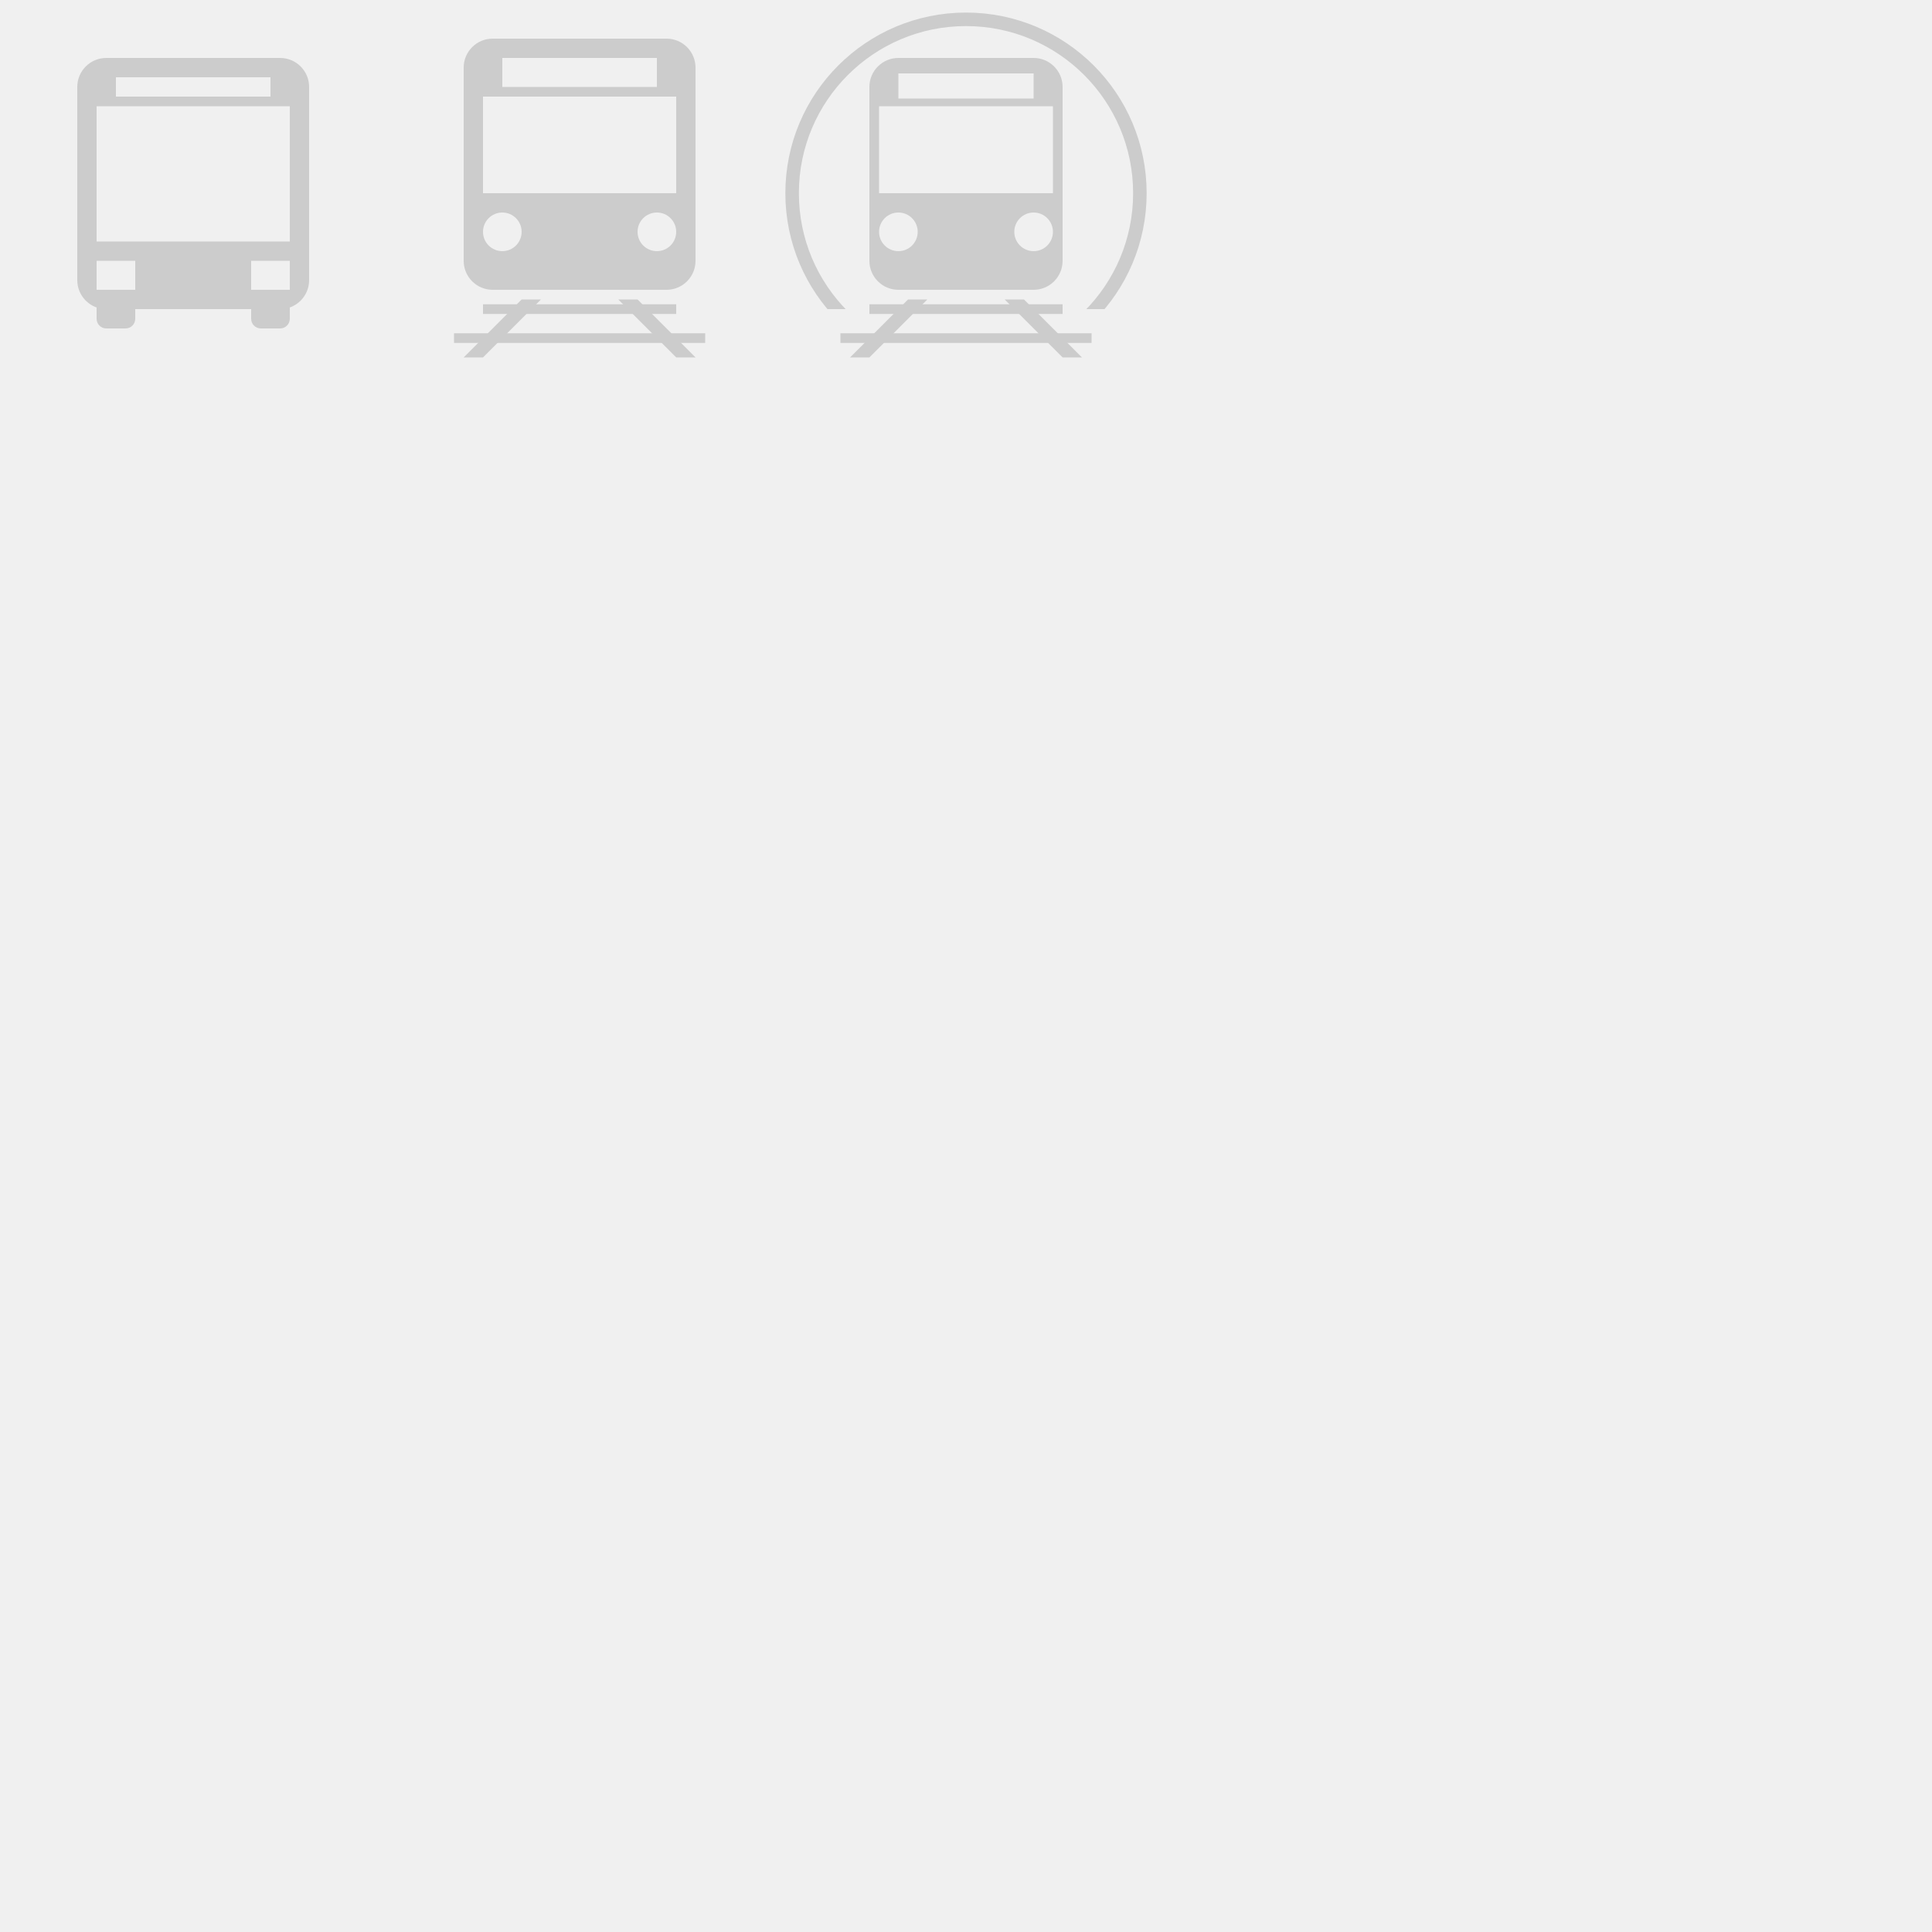
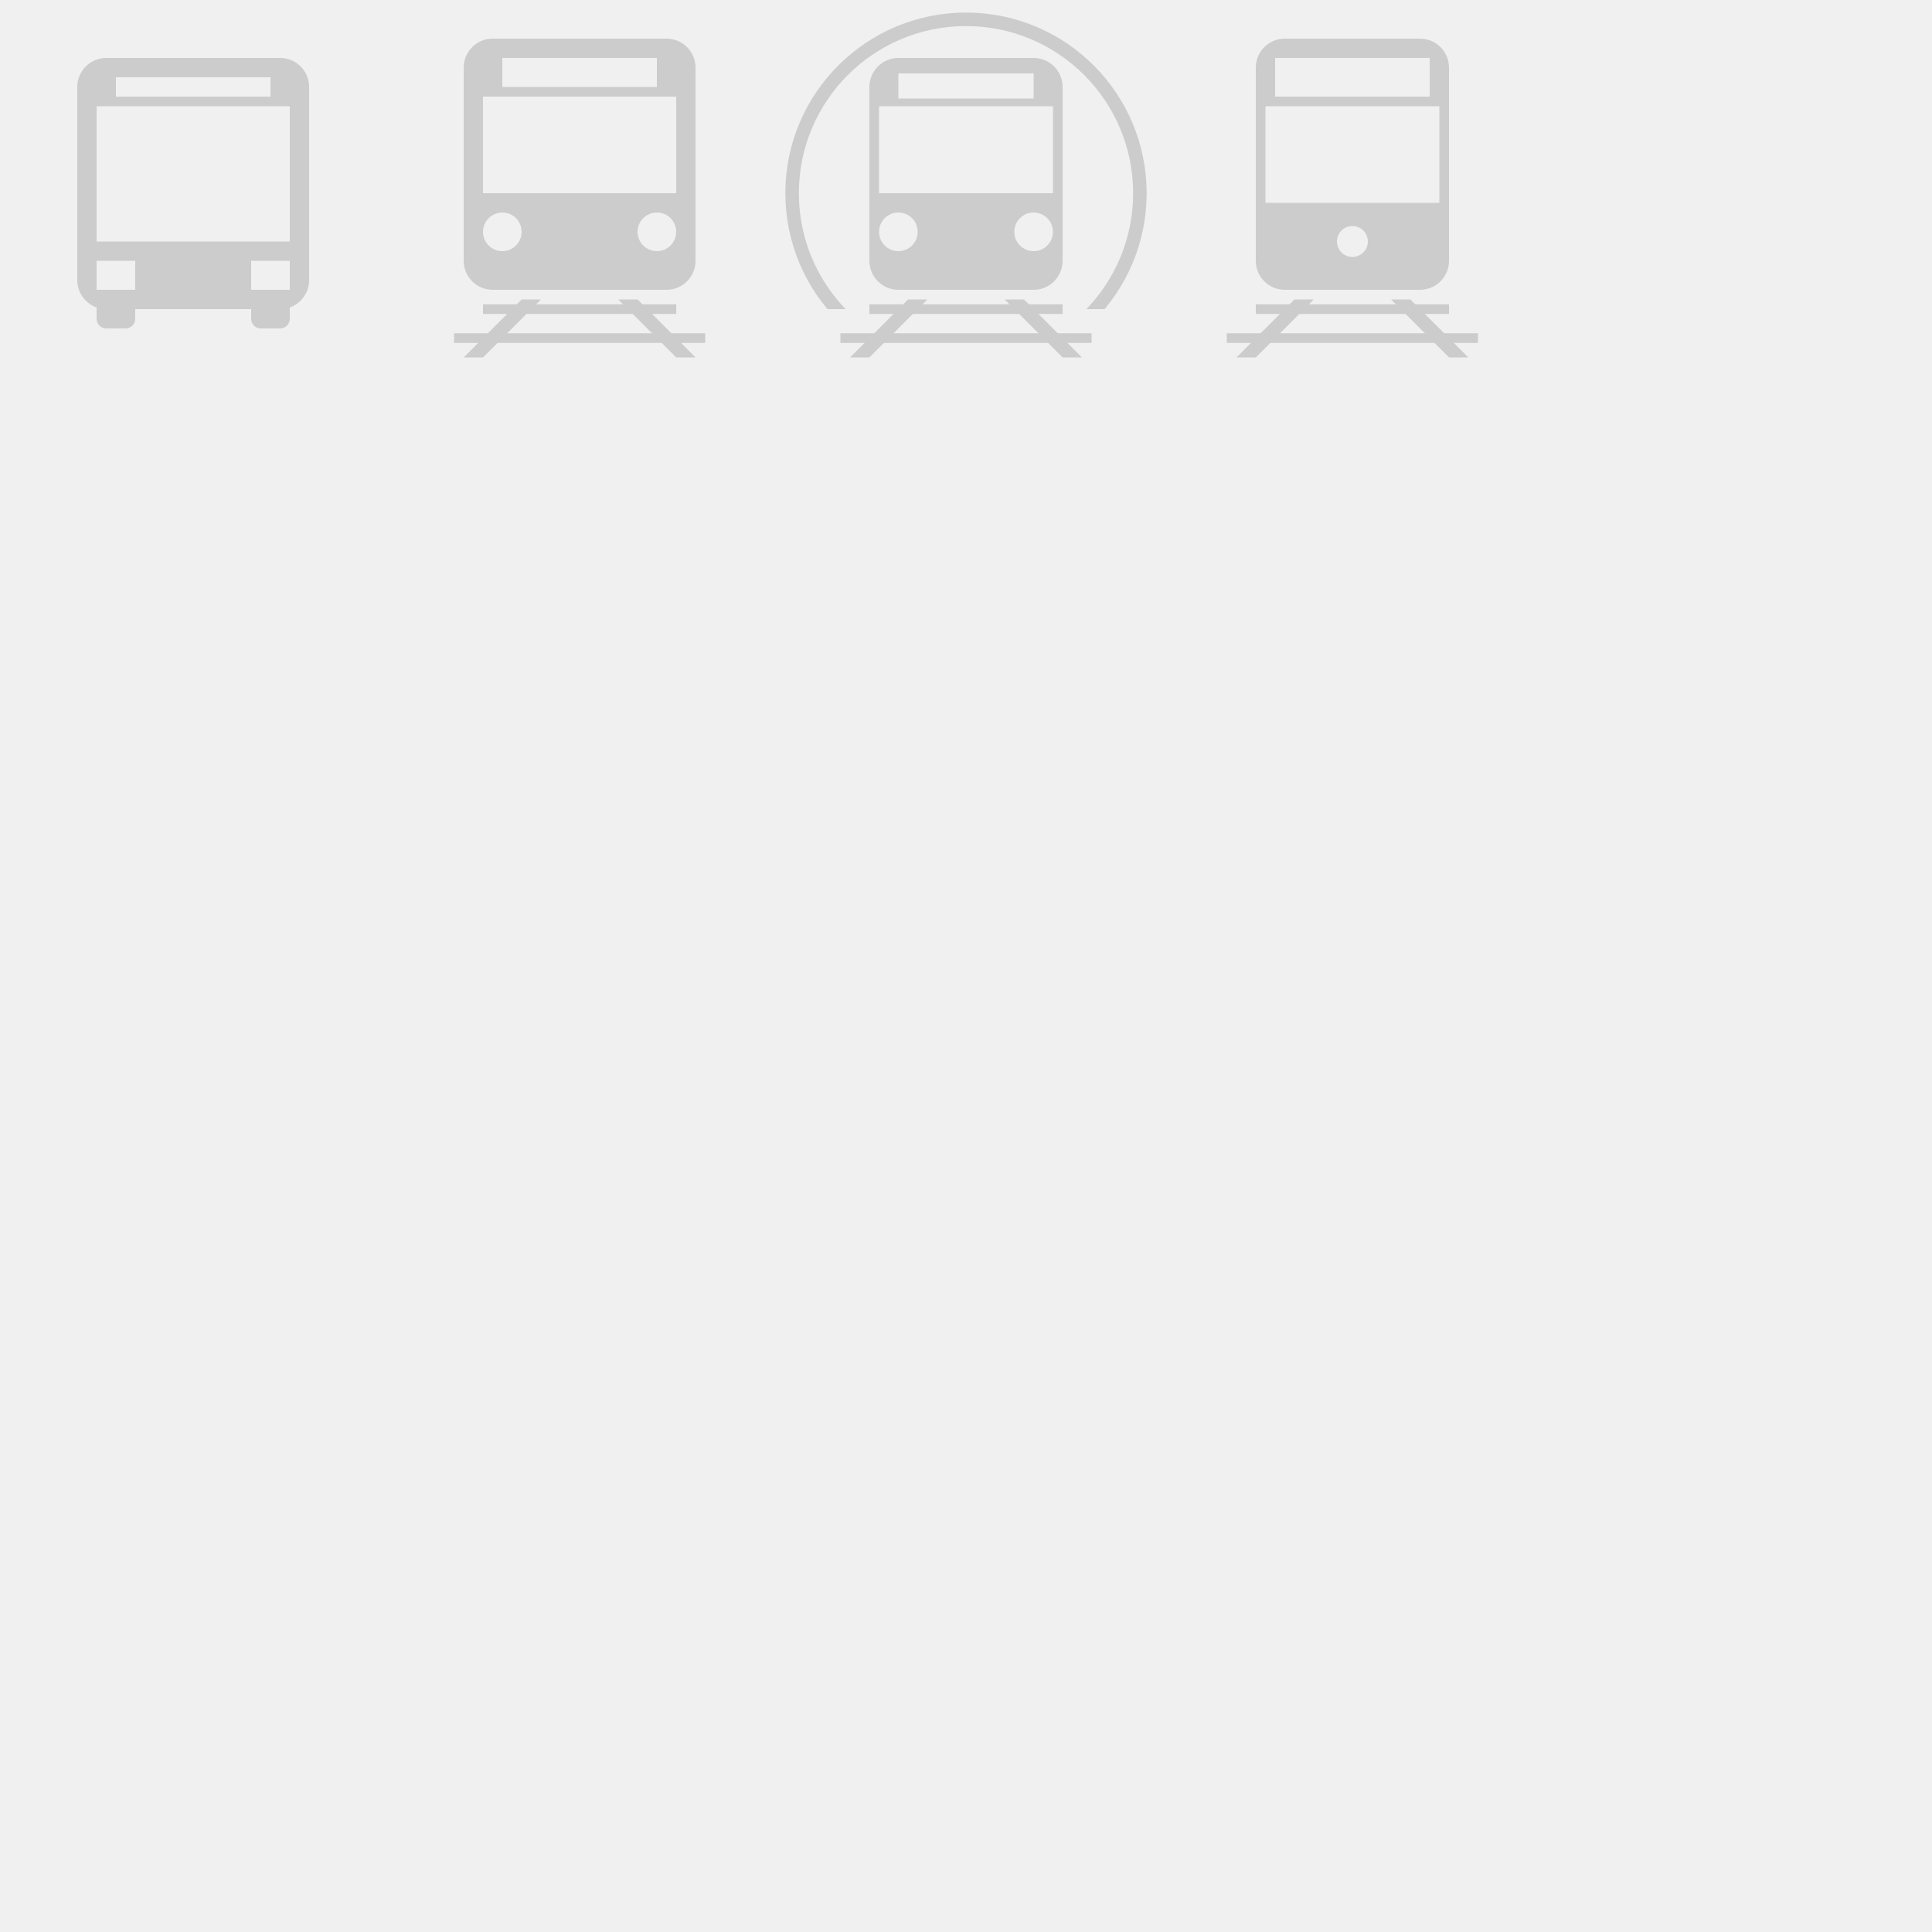
<svg xmlns="http://www.w3.org/2000/svg" viewBox="0 0 100 100">
  <g fill="hsl(0 0% 80%)">
    <view id="bus_11" viewBox="0 0 20 20" />
    <g transform="translate(0, 0)">
      <defs>
        <mask id="bus_11_mask">
          <rect x="0" y="0" width="20" height="20" fill="white" />
          <rect x="6" y="4" width="8" height="1" fill="black" />
          <rect x="5" y="5.5" width="10" height="7" fill="black" />
          <rect x="5" y="13.5" width="2" height="1.5" fill="black" />
          <rect x="13" y="13.5" width="2" height="1.5" fill="black" />
        </mask>
      </defs>
      <rect x="4" y="3" width="12" height="13" rx="1.5" mask="url(#bus_11_mask)" />
      <rect x="5" y="15" width="2" height="2" rx="0.5" mask="url(#bus_11_mask)" />
      <rect x="13" y="15" width="2" height="2" rx="0.5" mask="url(#bus_11_mask)" />
    </g>
    <view id="railway_11" viewBox="20 0 20 20" />
    <g transform="translate(20, 0)">
      <defs>
        <mask id="railway_11_mask">
          <rect x="0" y="0" width="20" height="20" fill="white" />
          <rect x="6" y="3" width="8" height="1.5" fill="black" />
          <rect x="5" y="5" width="10" height="5" fill="black" />
          <circle cx="6" cy="12" r="1" fill="black" />
          <circle cx="14" cy="12" r="1" fill="black" />
        </mask>
      </defs>
      <rect x="4" y="2" width="12" height="13" rx="1.5" mask="url(#railway_11_mask)" />
      <path d="M 7 15.5 l -3 3 l 1 0 l 3 -3" />
      <path d="M 12 15.5 l 3 3 l 1 0 l -3 -3" />
      <path d="M 5 16 l 10 0" stroke="hsl(0 0% 80%)" stroke-width="0.5" />
      <path d="M 3.5 17.5 l 13 0" stroke="hsl(0 0% 80%)" stroke-width="0.5" />
    </g>
    <view id="rail_metro_11" viewBox="40 0 20 20" />
    <g transform="translate(40, 0)">
      <defs>
        <mask id="rail_metro_11_mask">
          <rect x="0" y="0" width="20" height="20" fill="white" />
          <rect x="6.5" y="3.8" width="7" height="1.3" fill="black" />
          <rect x="5.5" y="5.5" width="9" height="4.5" fill="black" />
          <circle cx="6.5" cy="12" r="1" fill="black" />
          <circle cx="13.5" cy="12" r="1" fill="black" />
        </mask>
        <mask id="rail_metro_11_tunnel_mask">
          <rect x="0" y="0" width="20" height="20" fill="white" />
          <rect x="0" y="16" width="20" height="5" fill="black" />
        </mask>
      </defs>
      <rect x="5" y="3" width="10" height="12" rx="1.5" mask="url(#rail_metro_11_mask)" />
      <circle cx="10" cy="10" r="9" fill="none" stroke="hsl(0 0% 80%)" stroke-width="0.7" mask="url(#rail_metro_11_tunnel_mask)" />
      <path d="M 7 15.5 l -3 3 l 1 0 l 3 -3" />
      <path d="M 12 15.5 l 3 3 l 1 0 l -3 -3" />
      <path d="M 5 16 l 10 0" stroke="hsl(0 0% 80%)" stroke-width="0.5" />
      <path d="M 3.5 17.5 l 13 0" stroke="hsl(0 0% 80%)" stroke-width="0.5" />
    </g>
+     <view id="rail_light_11" viewBox="60 0 20 20" />
+     <g transform="translate(60, 0)">
+       <defs>
+         <mask id="rail_light_11_mask">
+           <rect x="0" y="0" width="20" height="20" fill="white" />
+           <rect x="6" y="3" width="8" height="2" fill="black" />
+           <rect x="5.5" y="5.5" width="9" height="5" fill="black" />
+           <circle cx="10" cy="12.5" r="0.8" fill="black" />
+         </mask>
+       </defs>
+       <rect x="5" y="2" width="10" height="13" rx="1.5" mask="url(#rail_light_11_mask)" />
+       <path d="M 7 15.5 l -3 3 l 1 0 l 3 -3" />
+       <path d="M 12 15.5 l 3 3 l 1 0 l -3 -3" />
+       <path d="M 5 16 l 10 0" stroke="hsl(0 0% 80%)" stroke-width="0.5" />
+       <path d="M 3.5 17.5 l 13 0" stroke="hsl(0 0% 80%)" stroke-width="0.5" />
+     </g>
  </g>
</svg>
